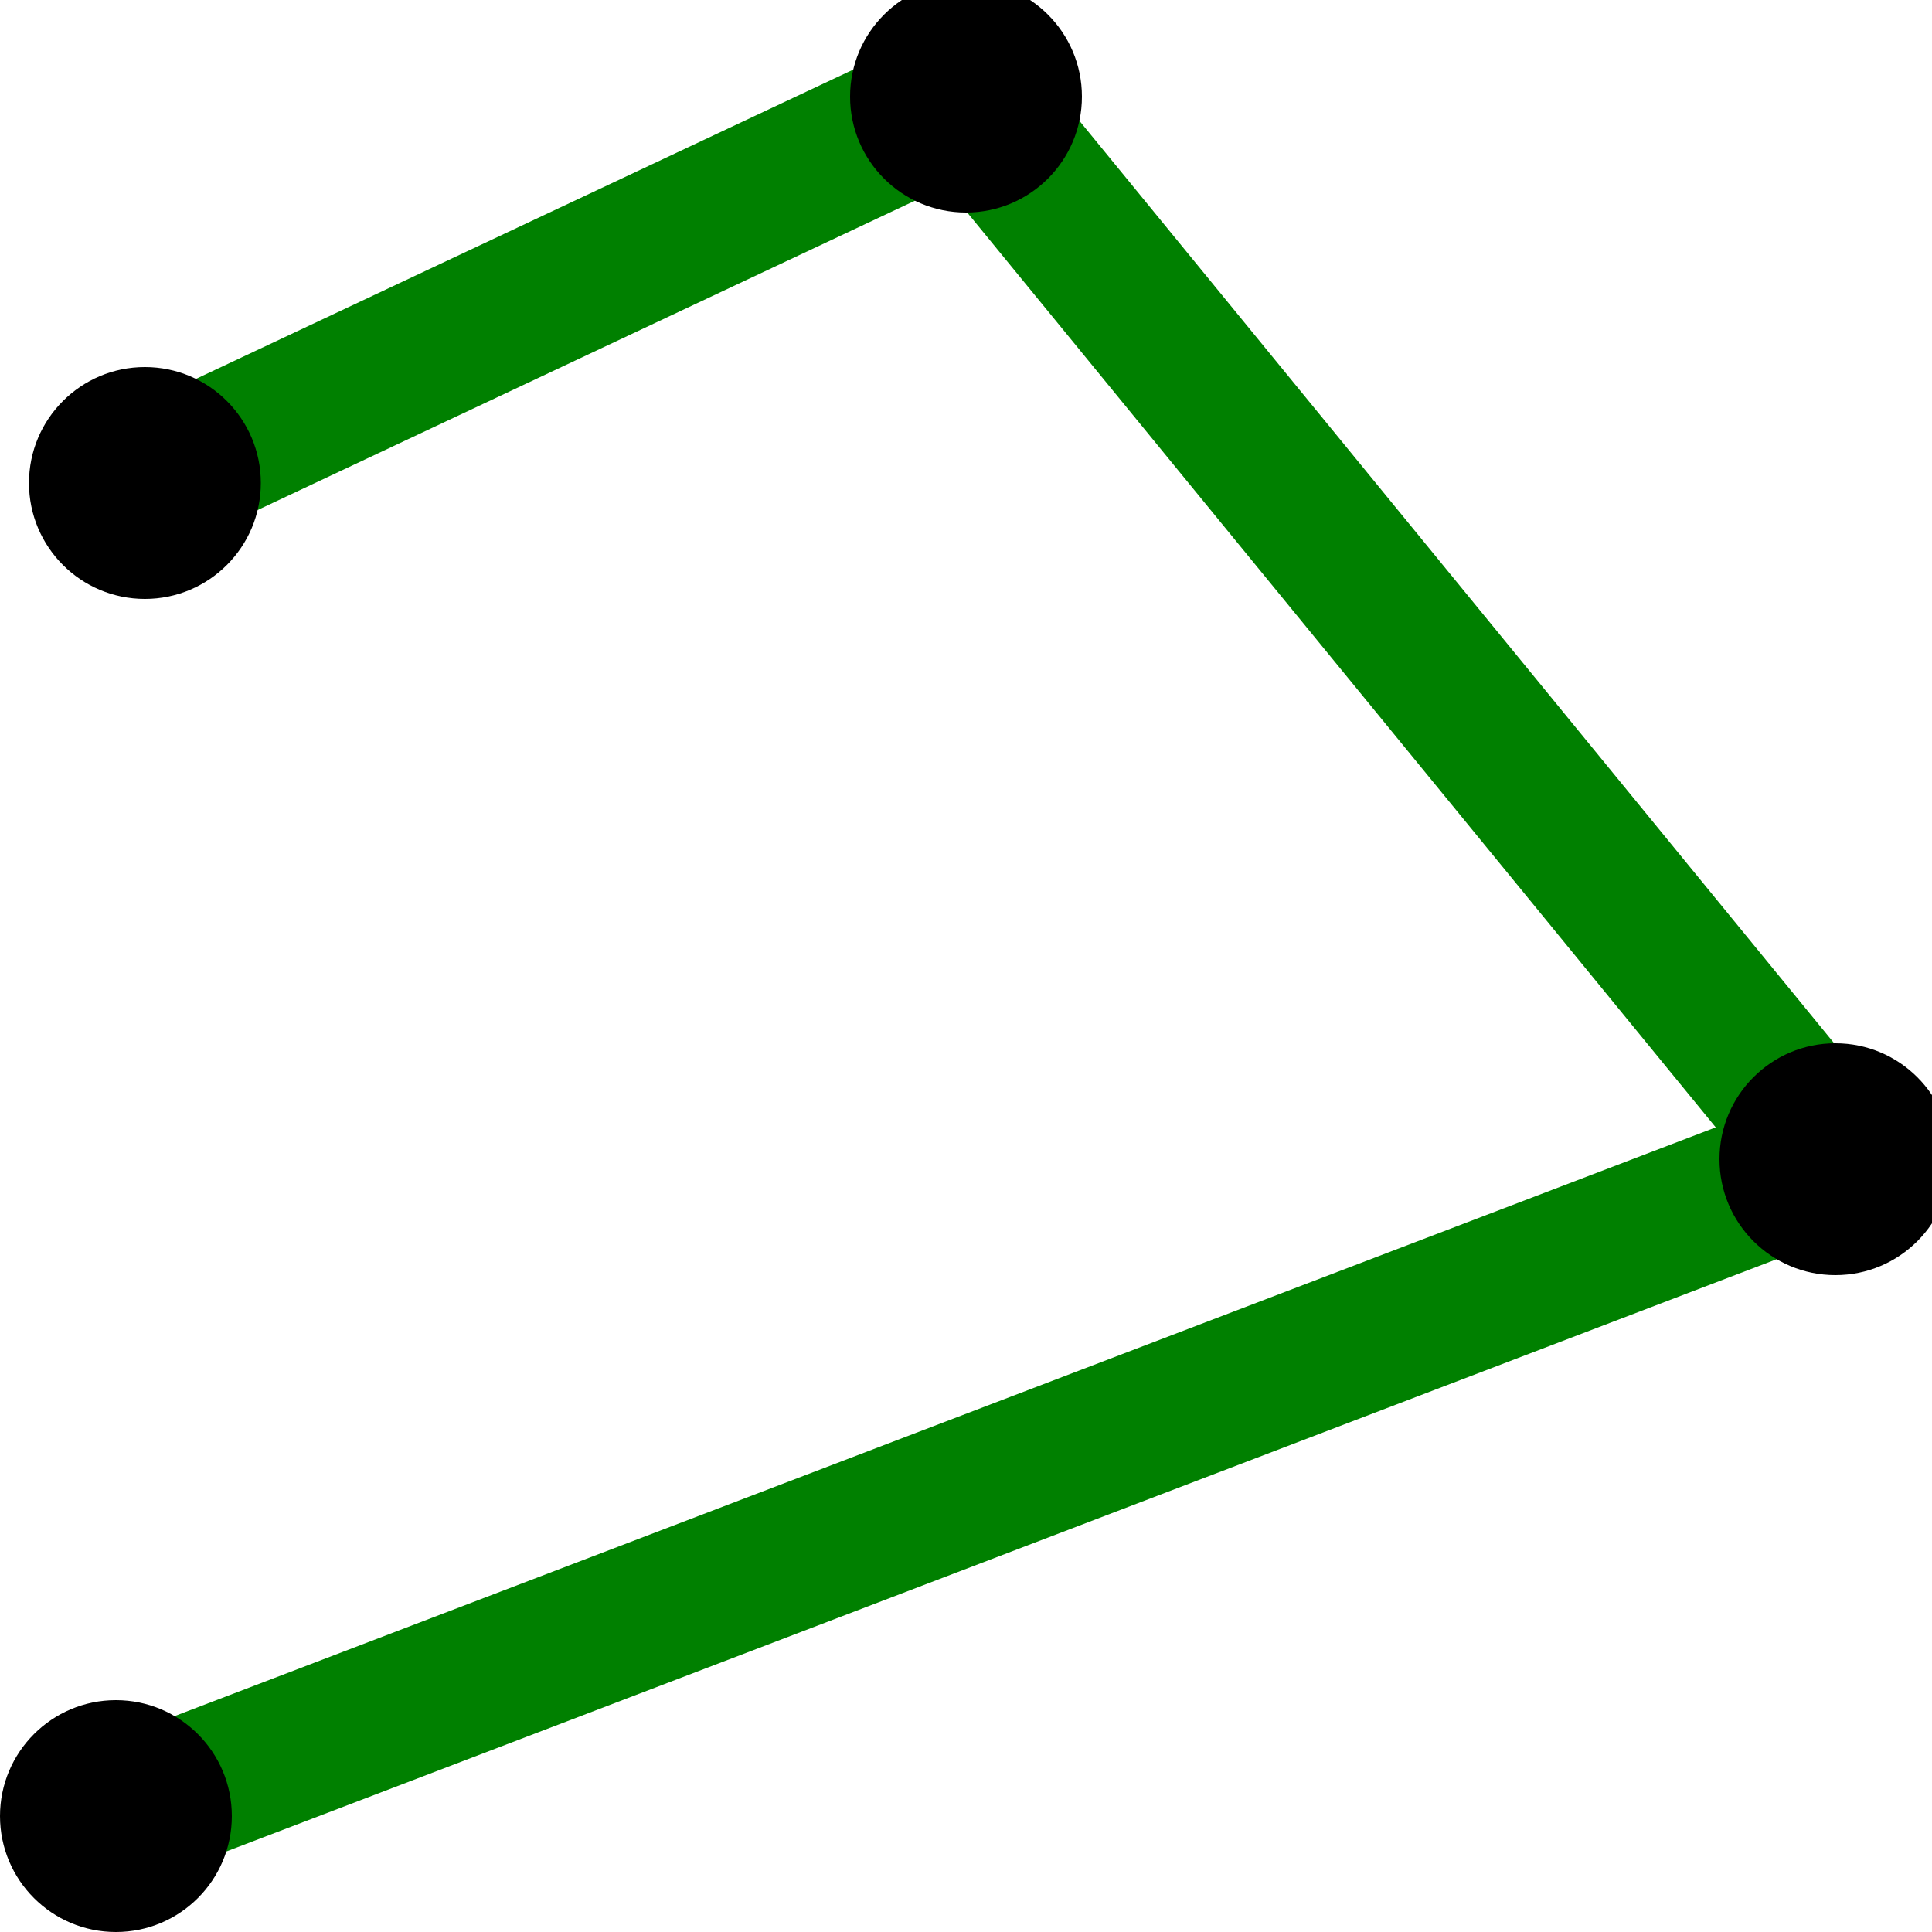
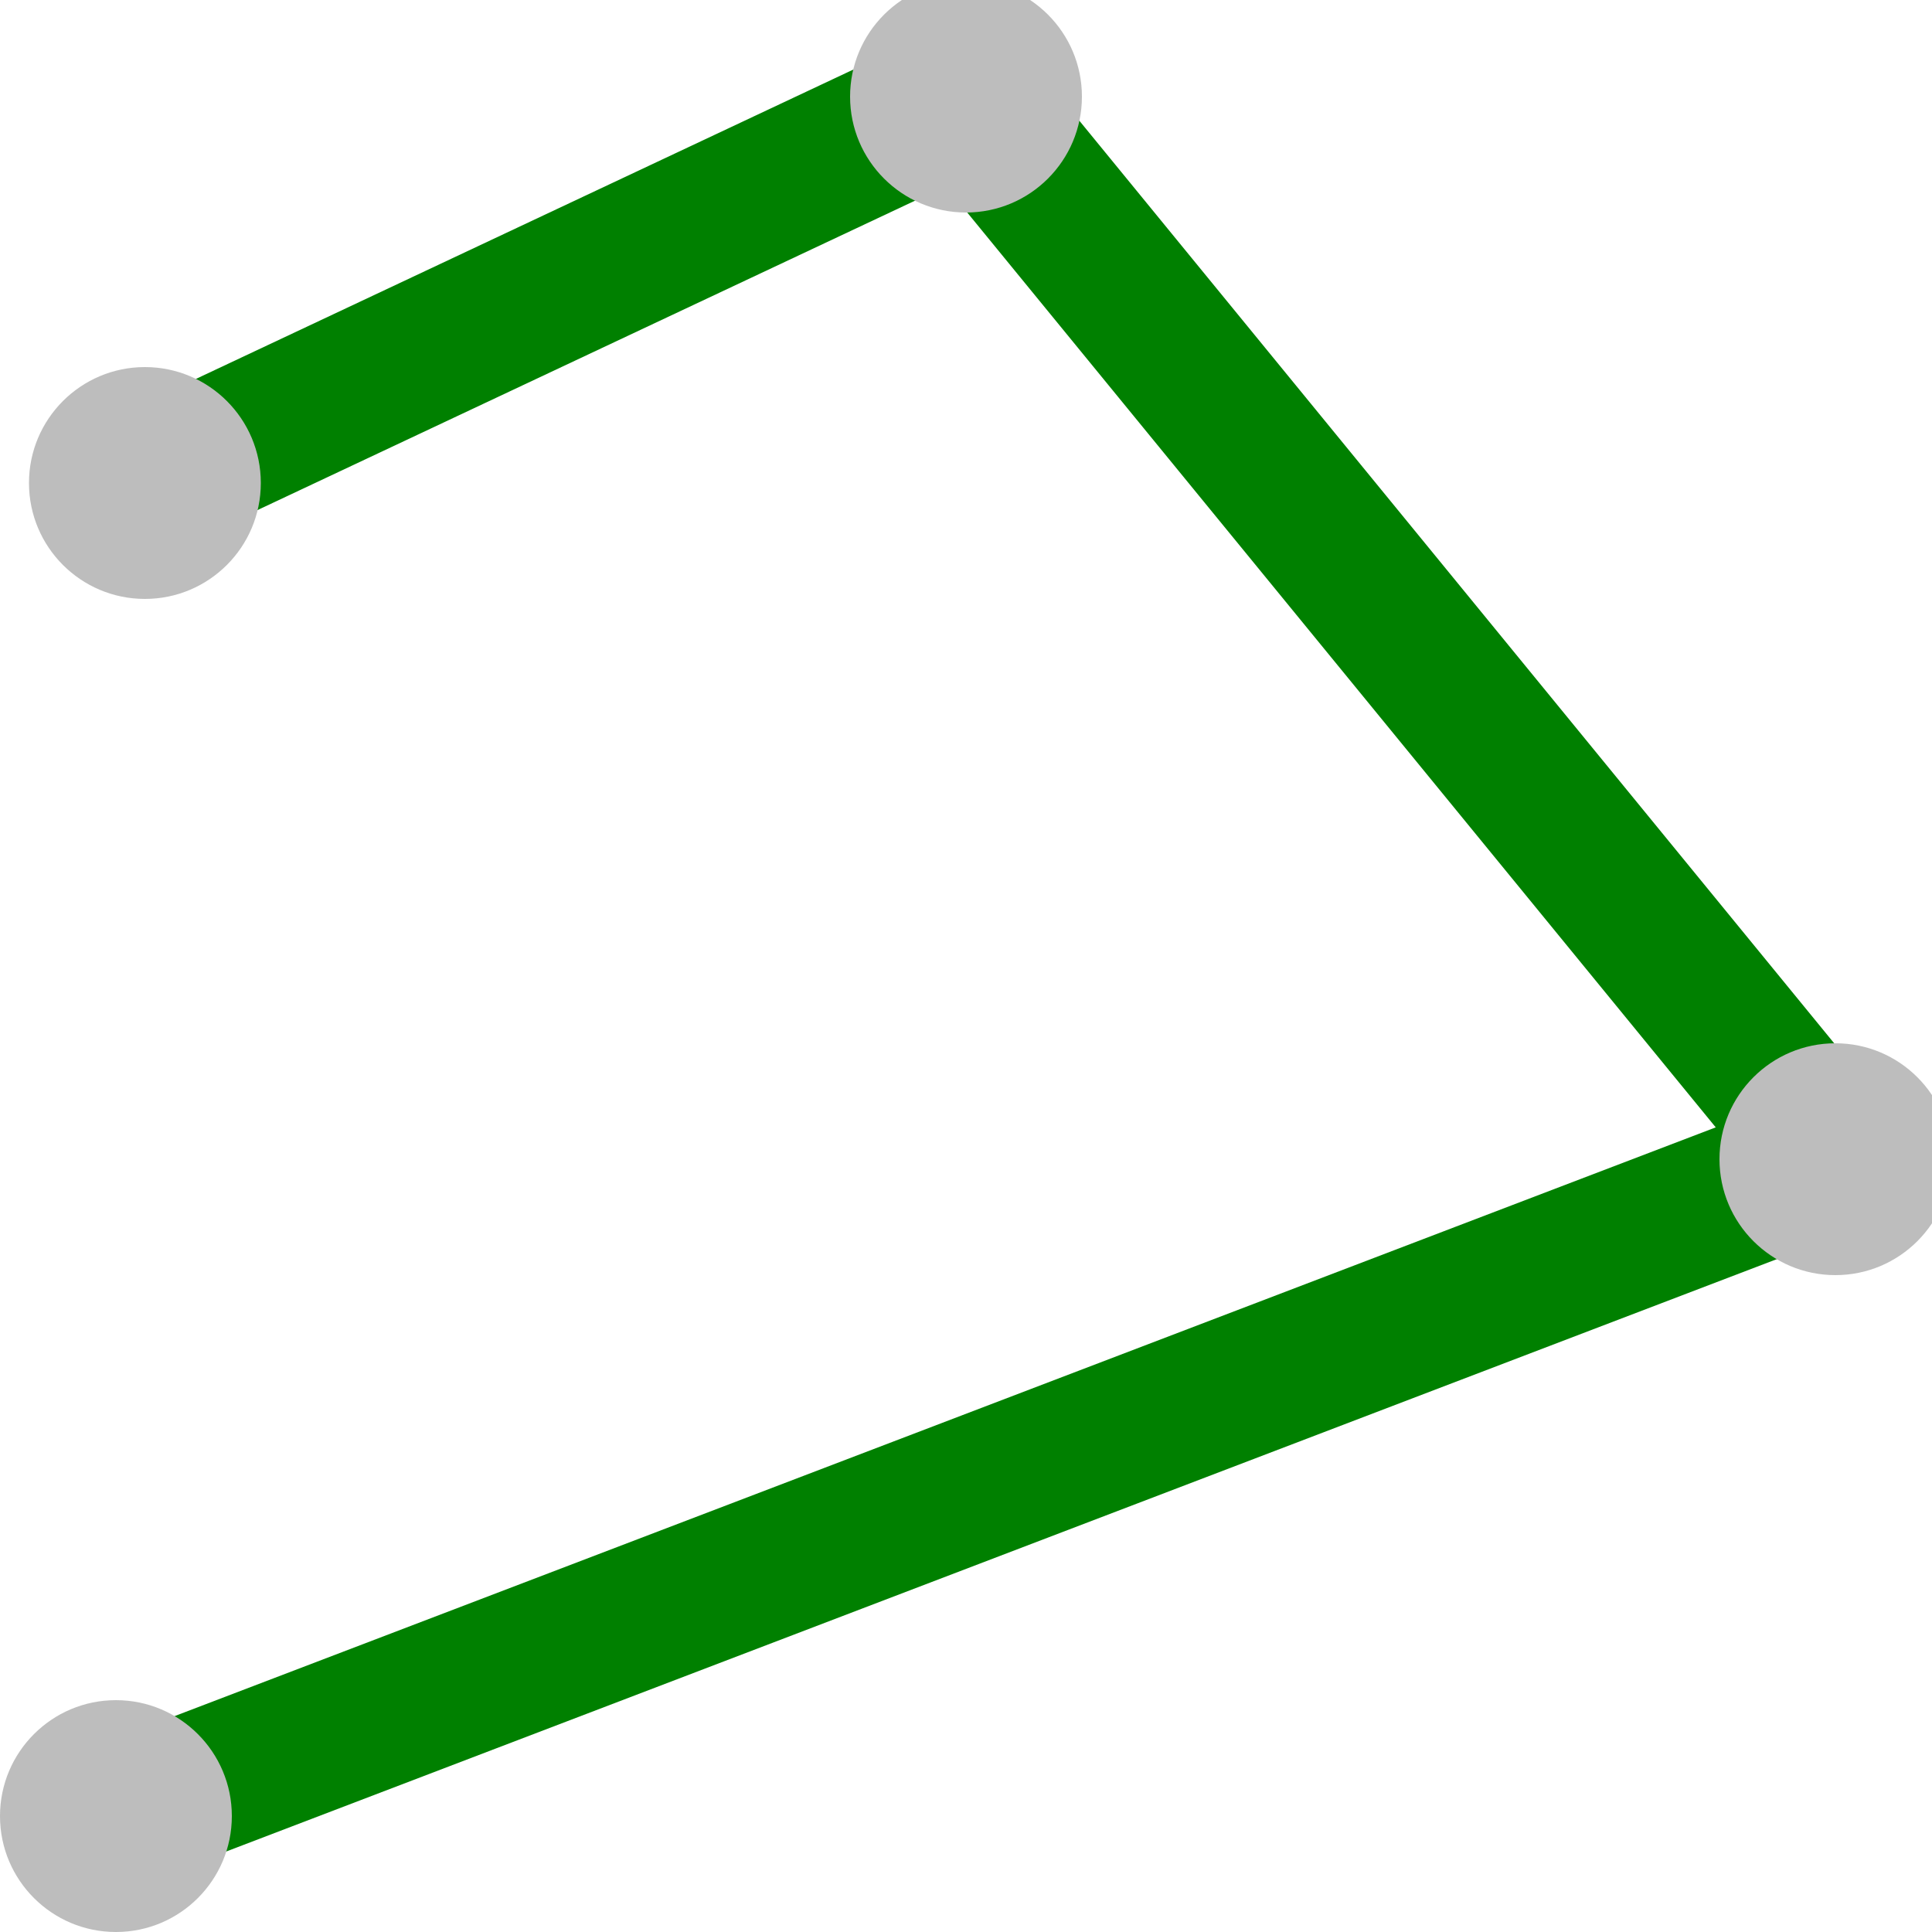
<svg xmlns="http://www.w3.org/2000/svg" viewBox="0 0 200 200" width="200" height="200">
  <line x1="15" y1="50" x2="100" y2="10" stroke="green" stroke-width="15" />
  <line x1="100" y1="10" x2="190" y2="120" stroke="green" stroke-width="15" />
  <line x1="190" y1="120" x2="12" y2="188" stroke="green" stroke-width="15" />
-   <circle cx="15" cy="50" r="12" fill="black" />
-   <circle cx="100" cy="10" r="12" fill="black" />
-   <circle cx="190" cy="120" r="12" fill="black" />
-   <circle cx="12" cy="188" r="12" fill="black" />
+   <circle cx="15" cy="50" r="12" fill="#bdbdbd" />
+   <circle cx="100" cy="10" r="12" fill="#bdbdbd" />
+   <circle cx="190" cy="120" r="12" fill="#bdbdbd" />
+   <circle cx="12" cy="188" r="12" fill="#bdbdbd" />
</svg>
